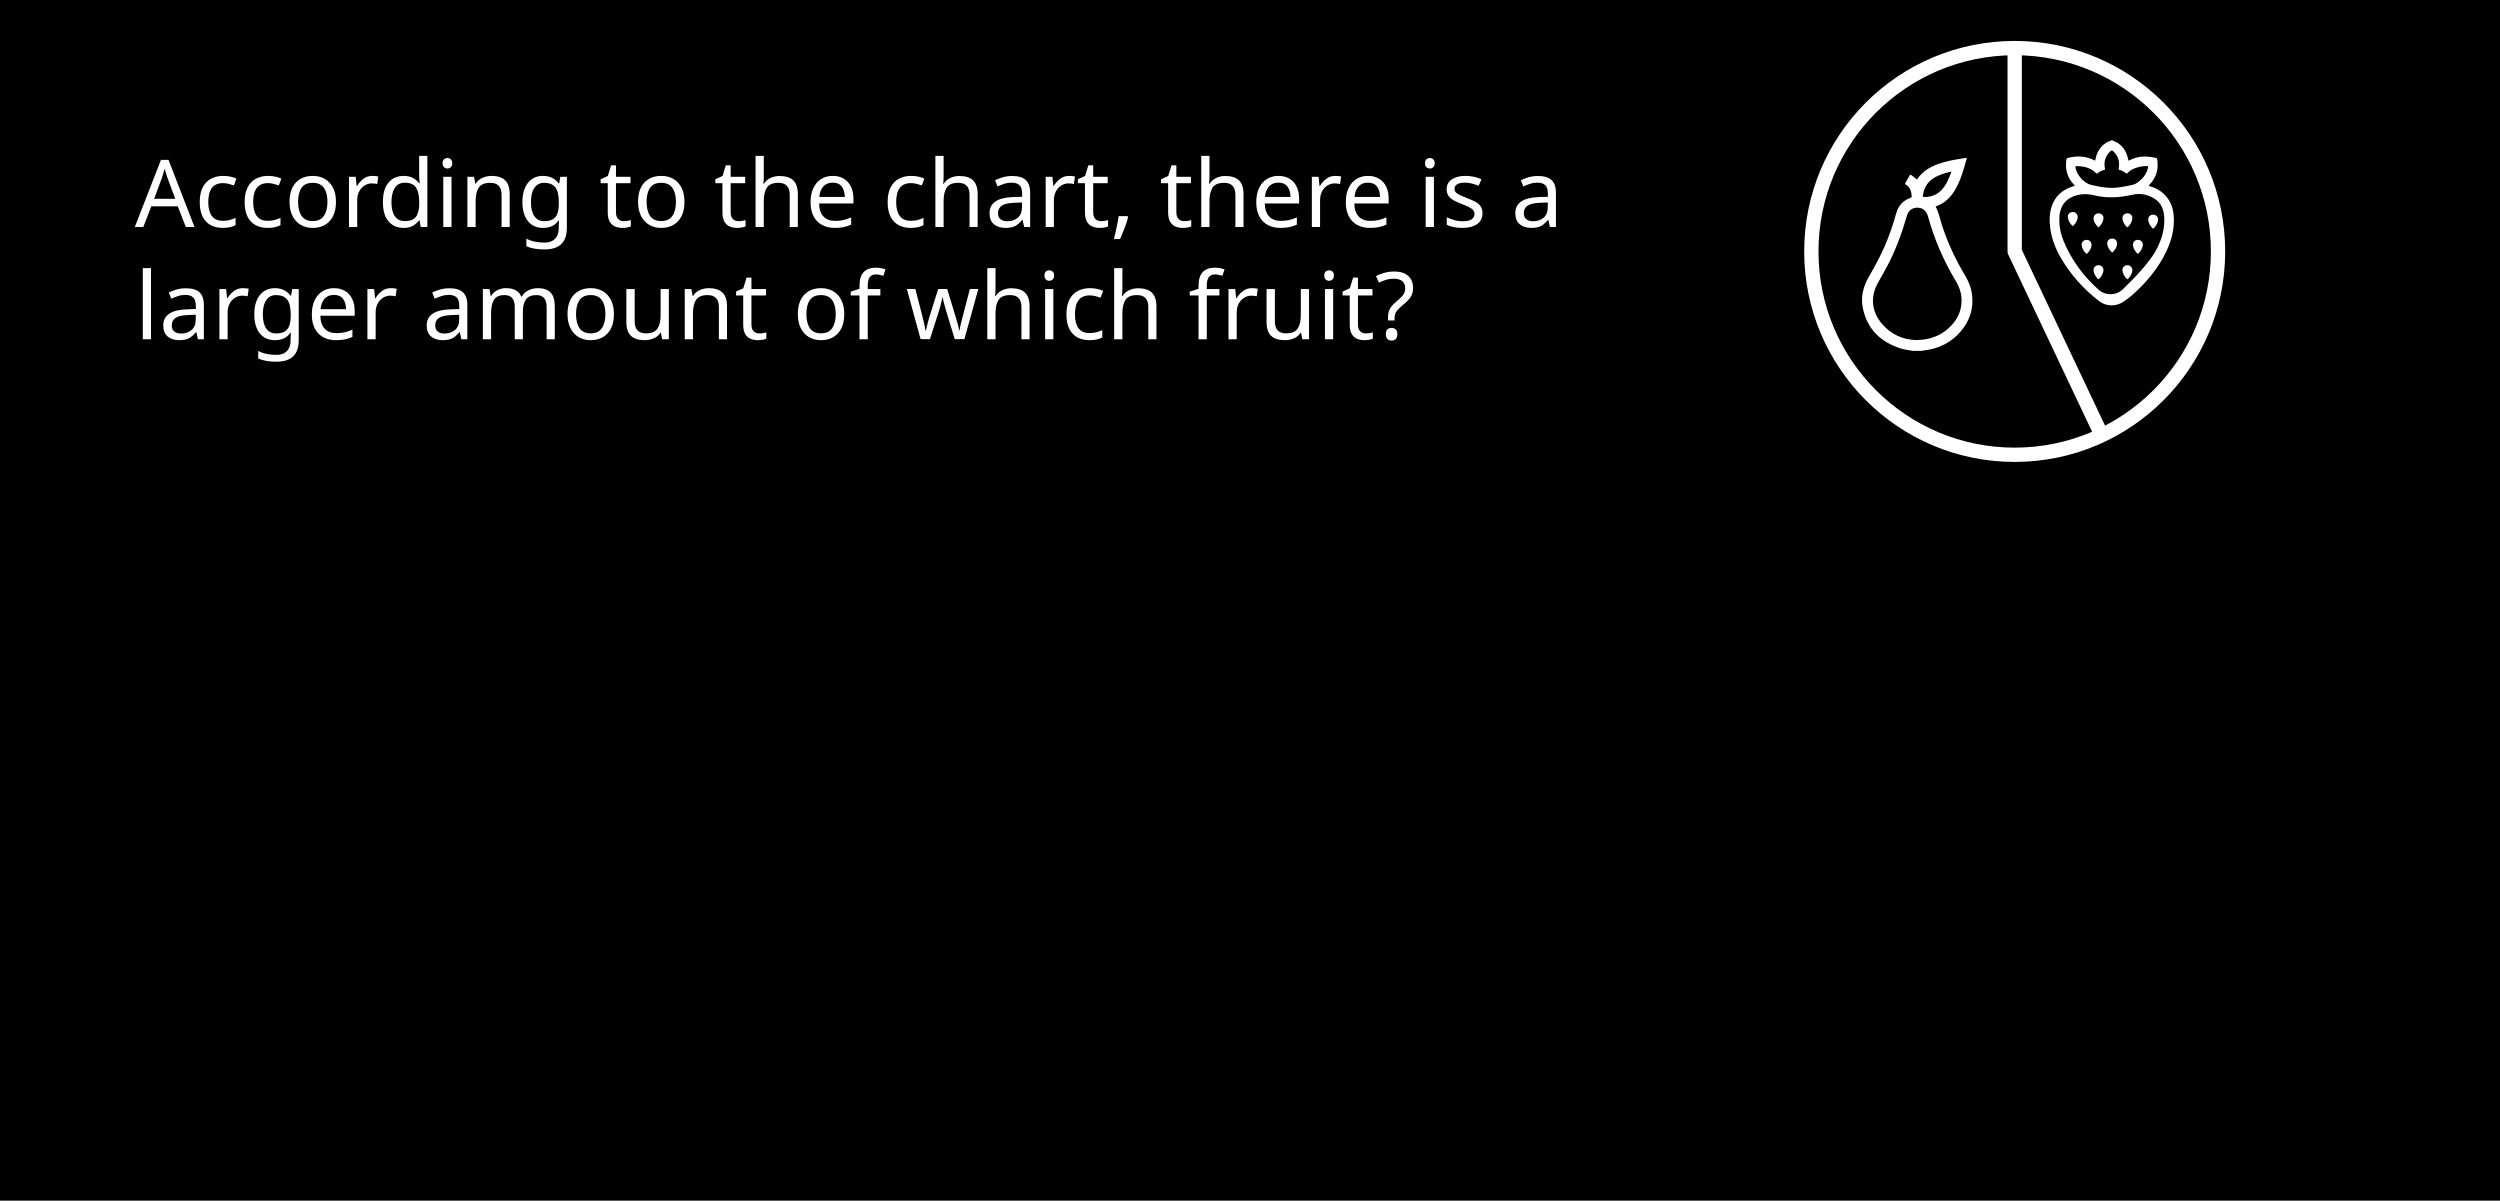
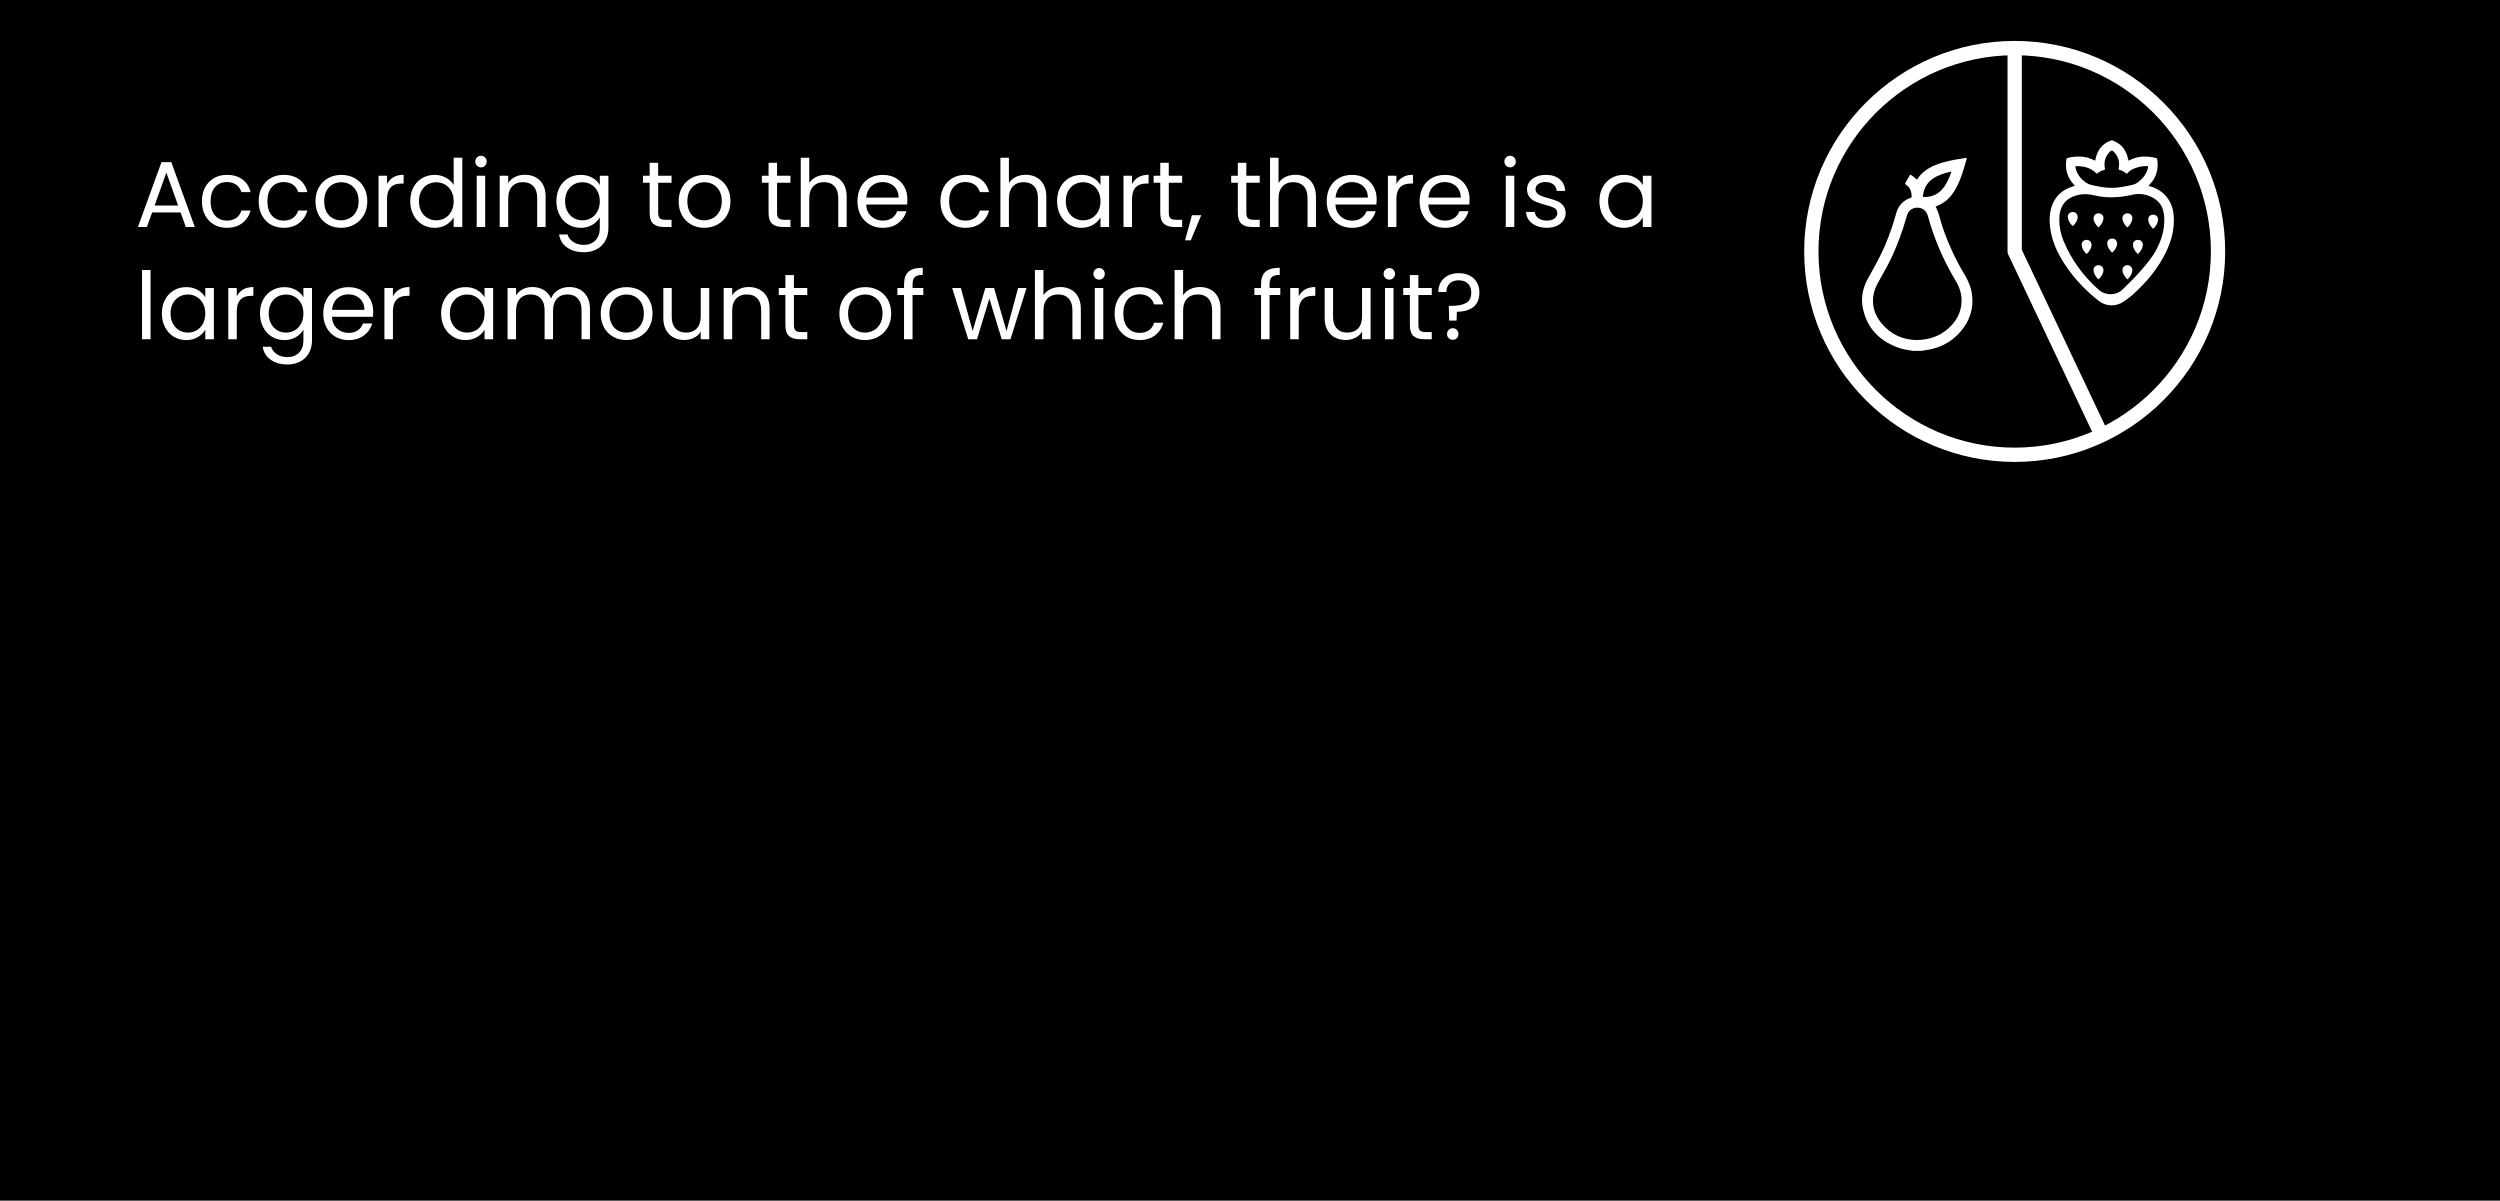
<svg xmlns="http://www.w3.org/2000/svg" id="Layer_2" data-name="Layer 2" viewBox="0 0 1924 924">
  <defs>
    <style>
-       .cls-1, .cls-2 {
+       .cls-1 {
        fill: #fff;
-       }
- 
-       .cls-2 {
-         font-family: Poppins-Regular, Poppins;
-         font-size: 72px;
-       }
- 
-       .cls-3 {
-         fill: none;
-         stroke: #fff;
-         stroke-linejoin: round;
-         stroke-width: 11px;
      }
    </style>
  </defs>
  <g id="Export_Q" data-name="Export Q">
    <rect width="1924" height="924" />
-     <text class="cls-2" transform="translate(103.76 174.68)">
-       <tspan x="0" y="0">According to the chart, there is a</tspan>
-       <tspan x="0" y="86.4">larger amount of which fruit?</tspan>
-     </text>
+     <g>
+       <path class="cls-1" d="m138.97,163.52h-21.89l-4.03,11.16h-6.91l18.14-49.9h7.56l18.07,49.9h-6.91l-4.03-11.16Zm-1.87-5.33l-9.07-25.34-9.07,25.34h18.14Z" />
+       <path class="cls-1" d="m157.84,144.18c1.63-3.05,3.9-5.41,6.8-7.09,2.9-1.68,6.23-2.52,9.97-2.52,4.85,0,8.84,1.18,11.99,3.53,3.14,2.35,5.22,5.62,6.23,9.79h-7.06c-.67-2.4-1.98-4.29-3.92-5.69-1.94-1.39-4.36-2.09-7.24-2.09-3.74,0-6.77,1.28-9.07,3.85-2.3,2.57-3.46,6.2-3.46,10.91s1.15,8.42,3.46,11.02c2.3,2.59,5.33,3.89,9.07,3.89,2.88,0,5.28-.67,7.2-2.02,1.92-1.34,3.24-3.26,3.96-5.76h7.06c-1.06,4.03-3.17,7.26-6.34,9.68-3.17,2.42-7.13,3.64-11.88,3.64-3.74,0-7.07-.84-9.97-2.52-2.9-1.68-5.17-4.06-6.8-7.13-1.63-3.07-2.45-6.67-2.45-10.8s.82-7.64,2.45-10.69Z" />
+       <path class="cls-1" d="m201.54,144.18c1.63-3.05,3.9-5.41,6.8-7.09,2.9-1.68,6.23-2.52,9.97-2.52,4.85,0,8.84,1.18,11.99,3.53,3.14,2.35,5.22,5.62,6.23,9.79h-7.06c-.67-2.4-1.98-4.29-3.92-5.69-1.94-1.39-4.36-2.09-7.24-2.09-3.74,0-6.77,1.28-9.07,3.85-2.3,2.57-3.46,6.2-3.46,10.91s1.15,8.42,3.46,11.02c2.3,2.59,5.33,3.89,9.07,3.89,2.88,0,5.28-.67,7.2-2.02,1.92-1.34,3.24-3.26,3.96-5.76h7.06c-1.06,4.03-3.17,7.26-6.34,9.68-3.17,2.42-7.13,3.64-11.88,3.64-3.74,0-7.07-.84-9.97-2.52-2.9-1.68-5.17-4.06-6.8-7.13-1.63-3.07-2.45-6.67-2.45-10.8s.82-7.64,2.45-10.69Z" />
+       <path class="cls-1" d="m252.41,172.8c-3-1.68-5.35-4.07-7.06-7.16-1.71-3.1-2.56-6.68-2.56-10.76s.88-7.6,2.63-10.69c1.75-3.1,4.14-5.47,7.16-7.13,3.02-1.66,6.41-2.48,10.15-2.48s7.13.83,10.15,2.48c3.02,1.66,5.41,4.02,7.16,7.09,1.75,3.07,2.63,6.65,2.63,10.73s-.9,7.67-2.7,10.76c-1.8,3.1-4.24,5.48-7.31,7.16-3.07,1.68-6.48,2.52-10.22,2.52s-7.04-.84-10.04-2.52Zm16.67-4.9c2.06-1.1,3.73-2.76,5-4.97,1.27-2.21,1.91-4.9,1.91-8.06s-.62-5.86-1.87-8.06c-1.25-2.21-2.88-3.85-4.9-4.93-2.02-1.08-4.2-1.62-6.55-1.62s-4.6.54-6.59,1.62c-1.99,1.08-3.59,2.72-4.79,4.93-1.2,2.21-1.8,4.9-1.8,8.06s.59,5.93,1.76,8.14c1.18,2.21,2.75,3.85,4.72,4.93s4.13,1.62,6.48,1.62,4.56-.55,6.62-1.66Z" />
+       <path class="cls-1" d="m302.81,136.37c2.14-1.25,4.74-1.87,7.81-1.87v6.77h-1.73c-7.34,0-11.02,3.98-11.02,11.95v21.46h-6.55v-39.46h6.55v6.41c1.15-2.26,2.8-4.01,4.93-5.26Z" />
+       <path class="cls-1" d="m318.18,144.18c1.63-3.05,3.88-5.41,6.73-7.09,2.86-1.68,6.06-2.52,9.61-2.52,3.07,0,5.93.71,8.57,2.12,2.64,1.42,4.66,3.28,6.05,5.58v-20.88h6.62v53.28h-6.62v-7.42c-1.3,2.35-3.22,4.28-5.76,5.8-2.54,1.51-5.52,2.27-8.93,2.27s-6.68-.86-9.54-2.59c-2.86-1.73-5.1-4.15-6.73-7.27-1.63-3.12-2.45-6.67-2.45-10.66s.82-7.57,2.45-10.62Zm29.16,2.92c-1.2-2.21-2.82-3.9-4.86-5.08-2.04-1.18-4.28-1.76-6.73-1.76s-4.68.58-6.7,1.73c-2.02,1.15-3.62,2.83-4.82,5.04-1.2,2.21-1.8,4.8-1.8,7.78s.6,5.65,1.8,7.88c1.2,2.23,2.81,3.94,4.82,5.11,2.02,1.18,4.25,1.76,6.7,1.76s4.69-.59,6.73-1.76c2.04-1.18,3.66-2.88,4.86-5.11,1.2-2.23,1.8-4.84,1.8-7.81s-.6-5.57-1.8-7.78Z" />
+       <path class="cls-1" d="m367.07,127.52c-.86-.86-1.3-1.92-1.3-3.17s.43-2.3,1.3-3.17c.86-.86,1.92-1.3,3.17-1.3s2.22.43,3.06,1.3c.84.86,1.26,1.92,1.26,3.17s-.42,2.3-1.26,3.17c-.84.86-1.86,1.3-3.06,1.3s-2.3-.43-3.17-1.3Zm6.34,7.7v39.46h-6.55v-39.46h6.55Z" />
+       <path class="cls-1" d="m415.45,138.86c2.98,2.9,4.46,7.09,4.46,12.56v23.26h-6.48v-22.32c0-3.94-.98-6.95-2.95-9.04-1.97-2.09-4.66-3.13-8.06-3.13s-6.2,1.08-8.24,3.24c-2.04,2.16-3.06,5.3-3.06,9.43v21.82h-6.55v-39.46h6.55v5.62c1.3-2.02,3.06-3.58,5.29-4.68,2.23-1.1,4.69-1.66,7.38-1.66,4.8,0,8.69,1.45,11.66,4.36Z" />
+       <path class="cls-1" d="m455.88,136.8c2.57,1.49,4.47,3.36,5.72,5.62v-7.2h6.62v40.32c0,3.6-.77,6.8-2.3,9.61-1.54,2.81-3.73,5-6.59,6.59-2.86,1.58-6.18,2.38-9.97,2.38-5.18,0-9.5-1.22-12.96-3.67-3.46-2.45-5.5-5.78-6.12-10.01h6.48c.72,2.4,2.21,4.33,4.46,5.8,2.26,1.46,4.97,2.2,8.14,2.2,3.6,0,6.54-1.13,8.82-3.38,2.28-2.26,3.42-5.42,3.42-9.5v-8.28c-1.3,2.3-3.22,4.22-5.76,5.76-2.54,1.54-5.52,2.3-8.93,2.3s-6.68-.86-9.54-2.59c-2.86-1.73-5.1-4.15-6.73-7.27-1.63-3.12-2.45-6.67-2.45-10.66s.82-7.57,2.45-10.62c1.63-3.05,3.88-5.41,6.73-7.09,2.86-1.68,6.04-2.52,9.54-2.52s6.4.74,8.96,2.23Zm3.92,10.3c-1.2-2.21-2.82-3.9-4.86-5.08-2.04-1.18-4.28-1.76-6.73-1.76s-4.68.58-6.7,1.73c-2.02,1.15-3.62,2.83-4.82,5.04-1.2,2.21-1.8,4.8-1.8,7.78s.6,5.65,1.8,7.88c1.2,2.23,2.81,3.94,4.82,5.11,2.02,1.18,4.25,1.76,6.7,1.76s4.69-.59,6.73-1.76c2.04-1.18,3.66-2.88,4.86-5.11,1.2-2.23,1.8-4.84,1.8-7.81s-.6-5.57-1.8-7.78Z" />
+       <path class="cls-1" d="m506.53,140.62v23.26c0,1.92.41,3.28,1.22,4.07s2.23,1.19,4.25,1.19h4.82v5.54h-5.9c-3.65,0-6.38-.84-8.21-2.52-1.82-1.68-2.74-4.44-2.74-8.28v-23.26h-5.11v-5.4h5.11v-9.94h6.55v9.94h10.3v5.4h-10.3Z" />
+       <path class="cls-1" d="m531.91,172.8c-3-1.68-5.35-4.07-7.06-7.16-1.71-3.1-2.56-6.68-2.56-10.76s.88-7.6,2.63-10.69c1.75-3.1,4.14-5.47,7.16-7.13,3.02-1.66,6.41-2.48,10.15-2.48s7.13.83,10.15,2.48c3.02,1.66,5.41,4.02,7.16,7.09,1.75,3.07,2.63,6.65,2.63,10.73s-.9,7.67-2.7,10.76c-1.8,3.1-4.24,5.48-7.31,7.16-3.07,1.68-6.48,2.52-10.22,2.52s-7.04-.84-10.04-2.52Zm16.67-4.9c2.06-1.1,3.73-2.76,5-4.97,1.27-2.21,1.91-4.9,1.91-8.06s-.62-5.86-1.87-8.06c-1.25-2.21-2.88-3.85-4.9-4.93-2.02-1.08-4.2-1.62-6.55-1.62s-4.6.54-6.59,1.62c-1.99,1.08-3.59,2.72-4.79,4.93-1.2,2.21-1.8,4.9-1.8,8.06s.59,5.93,1.76,8.14c1.18,2.21,2.75,3.85,4.72,4.93,1.97,1.08,4.13,1.62,6.48,1.62s4.56-.55,6.62-1.66Z" />
+       <path class="cls-1" d="m598.04,140.62v23.26c0,1.92.41,3.28,1.22,4.07s2.23,1.19,4.25,1.19h4.82v5.54h-5.9c-3.65,0-6.38-.84-8.21-2.52-1.82-1.68-2.74-4.44-2.74-8.28v-23.26h-5.11v-5.4h5.11v-9.94h6.55v9.94h10.3v5.4h-10.3Z" />
+       <path class="cls-1" d="m643.9,136.41c2.4,1.27,4.28,3.18,5.65,5.72,1.37,2.54,2.05,5.64,2.05,9.29v23.26h-6.48v-22.32c0-3.94-.98-6.95-2.95-9.04-1.97-2.09-4.66-3.13-8.06-3.13s-6.2,1.08-8.24,3.24c-2.04,2.16-3.06,5.3-3.06,9.43v21.82h-6.55v-53.28h6.55v19.44c1.3-2.02,3.08-3.58,5.36-4.68,2.28-1.1,4.83-1.66,7.67-1.66,2.98,0,5.66.64,8.06,1.91Z" />
+       <path class="cls-1" d="m698.12,157.4h-31.54c.24,3.89,1.57,6.92,4,9.11,2.42,2.18,5.36,3.28,8.82,3.28,2.83,0,5.2-.66,7.09-1.98,1.9-1.32,3.23-3.08,4-5.29h7.06c-1.06,3.79-3.17,6.88-6.34,9.25s-7.1,3.56-11.81,3.56c-3.74,0-7.09-.84-10.04-2.52-2.95-1.68-5.27-4.07-6.95-7.16-1.68-3.1-2.52-6.68-2.52-10.76s.82-7.66,2.45-10.73c1.63-3.07,3.92-5.44,6.88-7.09,2.95-1.66,6.35-2.48,10.19-2.48s7.06.82,9.94,2.45c2.88,1.63,5.1,3.88,6.66,6.73,1.56,2.86,2.34,6.08,2.34,9.68,0,1.25-.07,2.57-.22,3.96Zm-8.21-11.77c-1.11-1.8-2.6-3.17-4.5-4.1-1.9-.94-4-1.4-6.3-1.4-3.31,0-6.13,1.06-8.46,3.17-2.33,2.11-3.66,5.04-4,8.78h24.91c0-2.5-.55-4.64-1.66-6.44Z" />
+       <path class="cls-1" d="m726.2,144.18c1.63-3.05,3.9-5.41,6.8-7.09,2.9-1.68,6.23-2.52,9.97-2.52,4.85,0,8.84,1.18,11.99,3.53,3.14,2.35,5.22,5.62,6.23,9.79h-7.06c-.67-2.4-1.98-4.29-3.92-5.69-1.94-1.39-4.36-2.09-7.24-2.09-3.74,0-6.77,1.28-9.07,3.85-2.3,2.57-3.46,6.2-3.46,10.91s1.15,8.42,3.46,11.02c2.3,2.59,5.33,3.89,9.07,3.89,2.88,0,5.28-.67,7.2-2.02,1.92-1.34,3.24-3.26,3.96-5.76h7.06c-1.06,4.03-3.17,7.26-6.34,9.68-3.17,2.42-7.13,3.64-11.88,3.64-3.74,0-7.07-.84-9.97-2.52-2.9-1.68-5.17-4.06-6.8-7.13-1.63-3.07-2.45-6.67-2.45-10.8s.82-7.64,2.45-10.69Z" />
+       <path class="cls-1" d="m797.55,136.41c2.4,1.27,4.28,3.18,5.65,5.72,1.37,2.54,2.05,5.64,2.05,9.29v23.26h-6.48v-22.32c0-3.94-.98-6.95-2.95-9.04-1.97-2.09-4.66-3.13-8.06-3.13s-6.2,1.08-8.24,3.24-3.06,5.3-3.06,9.43v21.82h-6.55v-53.28h6.55v19.44c1.3-2.02,3.08-3.58,5.36-4.68,2.28-1.1,4.84-1.66,7.67-1.66,2.98,0,5.66.64,8.06,1.91Z" />
+       <path class="cls-1" d="m815.98,144.18c1.63-3.05,3.88-5.41,6.73-7.09,2.86-1.68,6.04-2.52,9.54-2.52s6.46.74,9,2.23c2.54,1.49,4.44,3.36,5.69,5.62v-7.2h6.62v39.46h-6.62v-7.34c-1.3,2.3-3.23,4.21-5.8,5.72-2.57,1.51-5.56,2.27-8.96,2.27s-6.67-.86-9.5-2.59c-2.83-1.73-5.06-4.15-6.7-7.27-1.63-3.12-2.45-6.67-2.45-10.66s.82-7.57,2.45-10.62Zm29.16,2.92c-1.2-2.21-2.82-3.9-4.86-5.08-2.04-1.18-4.28-1.76-6.73-1.76s-4.68.58-6.7,1.73c-2.02,1.15-3.62,2.83-4.82,5.04-1.2,2.21-1.8,4.8-1.8,7.78s.6,5.65,1.8,7.88c1.2,2.23,2.81,3.94,4.82,5.11,2.02,1.18,4.25,1.76,6.7,1.76s4.69-.59,6.73-1.76c2.04-1.18,3.66-2.88,4.86-5.11,1.2-2.23,1.8-4.84,1.8-7.81s-.6-5.57-1.8-7.78Z" />
+       <path class="cls-1" d="m876.14,136.37c2.13-1.25,4.74-1.87,7.81-1.87v6.77h-1.73c-7.34,0-11.02,3.98-11.02,11.95v21.46h-6.55v-39.46h6.55v6.41c1.15-2.26,2.8-4.01,4.93-5.26Z" />
+       <path class="cls-1" d="m899.5,140.62v23.26c0,1.92.41,3.28,1.22,4.07.82.79,2.23,1.19,4.25,1.19h4.82v5.54h-5.9c-3.65,0-6.38-.84-8.21-2.52-1.83-1.68-2.74-4.44-2.74-8.28v-23.26h-5.11v-5.4h5.11v-9.94h6.55v9.94h10.3v5.4h-10.3Z" />
+       <path class="cls-1" d="m924.49,165.6l-8.06,19.37h-4.39l5.26-19.37h7.2Z" />
+       <path class="cls-1" d="m959.19,140.62v23.26c0,1.92.41,3.28,1.22,4.07.82.79,2.23,1.19,4.25,1.19h4.82v5.54h-5.9c-3.65,0-6.38-.84-8.21-2.52-1.82-1.68-2.74-4.44-2.74-8.28v-23.26h-5.11v-5.4h5.11v-9.94h6.55v9.94h10.3v5.4h-10.3Z" />
+       <path class="cls-1" d="m1005.05,136.41c2.4,1.27,4.28,3.18,5.65,5.72,1.37,2.54,2.05,5.64,2.05,9.29v23.26h-6.48v-22.32c0-3.94-.98-6.95-2.95-9.04-1.97-2.09-4.66-3.13-8.06-3.13s-6.2,1.08-8.24,3.24-3.06,5.3-3.06,9.43v21.82h-6.55v-53.28h6.55v19.44c1.3-2.02,3.08-3.58,5.36-4.68,2.28-1.1,4.84-1.66,7.67-1.66,2.98,0,5.66.64,8.06,1.91Z" />
+       <path class="cls-1" d="m1059.27,157.4h-31.54c.24,3.89,1.57,6.92,4,9.11,2.42,2.18,5.36,3.28,8.82,3.28,2.83,0,5.2-.66,7.09-1.98,1.9-1.32,3.23-3.08,4-5.29h7.06c-1.06,3.79-3.17,6.88-6.34,9.25s-7.11,3.56-11.81,3.56c-3.74,0-7.09-.84-10.04-2.52-2.95-1.68-5.27-4.07-6.95-7.16-1.68-3.1-2.52-6.68-2.52-10.76s.82-7.66,2.45-10.73c1.63-3.07,3.92-5.44,6.88-7.09,2.95-1.66,6.35-2.48,10.19-2.48s7.06.82,9.94,2.45c2.88,1.63,5.1,3.88,6.66,6.73,1.56,2.86,2.34,6.08,2.34,9.68,0,1.25-.07,2.57-.22,3.96Zm-8.21-11.77c-1.1-1.8-2.6-3.17-4.5-4.1-1.9-.94-4-1.4-6.3-1.4-3.31,0-6.13,1.06-8.46,3.17-2.33,2.11-3.66,5.04-4,8.78h24.91c0-2.5-.55-4.64-1.66-6.44Z" />
+       <path class="cls-1" d="m1079.61,136.37c2.14-1.25,4.74-1.87,7.81-1.87v6.77h-1.73c-7.34,0-11.02,3.98-11.02,11.95v21.46h-6.55v-39.46h6.55v6.41c1.15-2.26,2.8-4.01,4.93-5.26Z" />
+       <path class="cls-1" d="m1130.76,157.4h-31.54c.24,3.89,1.57,6.92,4,9.11,2.42,2.18,5.36,3.28,8.82,3.28,2.83,0,5.2-.66,7.09-1.98,1.9-1.32,3.23-3.08,4-5.29h7.06c-1.06,3.79-3.17,6.88-6.34,9.25s-7.1,3.56-11.81,3.56c-3.74,0-7.09-.84-10.04-2.52-2.95-1.68-5.27-4.07-6.95-7.16-1.68-3.1-2.52-6.68-2.52-10.76s.82-7.66,2.45-10.73c1.63-3.07,3.92-5.44,6.88-7.09,2.95-1.66,6.35-2.48,10.19-2.48s7.06.82,9.94,2.45c2.88,1.63,5.1,3.88,6.66,6.73,1.56,2.86,2.34,6.08,2.34,9.68,0,1.25-.07,2.57-.22,3.96Zm-8.21-11.77c-1.1-1.8-2.6-3.17-4.5-4.1-1.9-.94-4-1.4-6.3-1.4-3.31,0-6.13,1.06-8.46,3.17-2.33,2.11-3.66,5.04-4,8.78h24.91c0-2.5-.55-4.64-1.66-6.44Z" />
+       <path class="cls-1" d="m1159.06,127.52c-.86-.86-1.29-1.92-1.29-3.17s.43-2.3,1.29-3.17c.86-.86,1.92-1.3,3.17-1.3s2.22.43,3.06,1.3c.84.86,1.26,1.92,1.26,3.17s-.42,2.3-1.26,3.17c-.84.86-1.86,1.3-3.06,1.3s-2.3-.43-3.17-1.3Zm6.34,7.7v39.46h-6.55v-39.46h6.55Z" />
+       <path class="cls-1" d="m1182.39,173.78c-2.4-1.03-4.3-2.47-5.69-4.32-1.39-1.85-2.16-3.97-2.3-6.37h6.77c.19,1.97,1.12,3.58,2.77,4.82,1.66,1.25,3.83,1.87,6.52,1.87,2.5,0,4.46-.55,5.9-1.66,1.44-1.1,2.16-2.5,2.16-4.18s-.77-3.01-2.3-3.85c-1.54-.84-3.91-1.67-7.13-2.48-2.93-.77-5.32-1.55-7.16-2.34s-3.43-1.97-4.75-3.53c-1.32-1.56-1.98-3.61-1.98-6.16,0-2.02.6-3.86,1.8-5.54,1.2-1.68,2.9-3.01,5.11-4,2.21-.98,4.73-1.48,7.56-1.48,4.37,0,7.9,1.1,10.58,3.31,2.69,2.21,4.13,5.23,4.32,9.07h-6.55c-.14-2.06-.97-3.72-2.48-4.97-1.51-1.25-3.54-1.87-6.08-1.87-2.35,0-4.22.5-5.62,1.51-1.39,1.01-2.09,2.33-2.09,3.96,0,1.3.42,2.36,1.26,3.2.84.84,1.9,1.51,3.17,2.02,1.27.5,3.04,1.07,5.29,1.69,2.83.77,5.14,1.52,6.91,2.27,1.78.75,3.3,1.86,4.57,3.35,1.27,1.49,1.93,3.43,1.98,5.83,0,2.16-.6,4.1-1.8,5.83-1.2,1.73-2.89,3.08-5.08,4.07-2.18.98-4.69,1.48-7.52,1.48-3.02,0-5.74-.52-8.14-1.55Z" />
+       <path class="cls-1" d="m1233.36,144.18c1.63-3.05,3.88-5.41,6.73-7.09,2.86-1.68,6.04-2.52,9.54-2.52s6.46.74,9,2.23c2.54,1.49,4.44,3.36,5.69,5.62v-7.2h6.62v39.46h-6.62v-7.34c-1.3,2.3-3.23,4.21-5.8,5.72-2.57,1.51-5.56,2.27-8.96,2.27s-6.67-.86-9.5-2.59-5.06-4.15-6.7-7.27c-1.63-3.12-2.45-6.67-2.45-10.66s.82-7.57,2.45-10.62Zm29.16,2.92c-1.2-2.21-2.82-3.9-4.86-5.08-2.04-1.18-4.28-1.76-6.73-1.76s-4.68.58-6.7,1.73c-2.02,1.15-3.62,2.83-4.82,5.04-1.2,2.21-1.8,4.8-1.8,7.78s.6,5.65,1.8,7.88c1.2,2.23,2.81,3.94,4.82,5.11,2.02,1.18,4.25,1.76,6.7,1.76s4.69-.59,6.73-1.76c2.04-1.18,3.66-2.88,4.86-5.11,1.2-2.23,1.8-4.84,1.8-7.81s-.6-5.57-1.8-7.78Z" />
+       <path class="cls-1" d="m115.86,207.8v53.28h-6.55v-53.28h6.55Z" />
+       <path class="cls-1" d="m127.02,230.58c1.63-3.05,3.88-5.41,6.73-7.09,2.86-1.68,6.04-2.52,9.54-2.52s6.46.74,9,2.23c2.54,1.49,4.44,3.36,5.69,5.62v-7.2h6.62v39.46h-6.62v-7.34c-1.29,2.3-3.23,4.21-5.79,5.72-2.57,1.51-5.56,2.27-8.96,2.27s-6.67-.86-9.5-2.59-5.06-4.15-6.7-7.27c-1.63-3.12-2.45-6.67-2.45-10.66s.82-7.57,2.45-10.62Zm29.16,2.92c-1.2-2.21-2.82-3.9-4.86-5.08-2.04-1.18-4.28-1.76-6.73-1.76s-4.68.58-6.7,1.73c-2.02,1.15-3.62,2.83-4.82,5.04-1.2,2.21-1.8,4.8-1.8,7.78s.6,5.65,1.8,7.88c1.2,2.23,2.81,3.94,4.82,5.11,2.02,1.18,4.25,1.76,6.7,1.76s4.69-.59,6.73-1.76c2.04-1.18,3.66-2.88,4.86-5.11,1.2-2.23,1.8-4.84,1.8-7.81s-.6-5.57-1.8-7.78Z" />
+       <path class="cls-1" d="m187.17,222.77c2.14-1.25,4.74-1.87,7.81-1.87v6.77h-1.73c-7.34,0-11.02,3.98-11.02,11.95v21.46h-6.55v-39.46h6.55v6.41c1.15-2.26,2.8-4.01,4.93-5.26Z" />
+       <path class="cls-1" d="m227.78,223.2c2.57,1.49,4.48,3.36,5.72,5.62v-7.2h6.62v40.32c0,3.6-.77,6.8-2.3,9.61-1.54,2.81-3.73,5-6.59,6.59-2.86,1.58-6.18,2.38-9.97,2.38-5.18,0-9.5-1.22-12.96-3.67-3.46-2.45-5.5-5.78-6.12-10.01h6.48c.72,2.4,2.21,4.33,4.46,5.8,2.26,1.46,4.97,2.2,8.14,2.2,3.6,0,6.54-1.13,8.82-3.38,2.28-2.26,3.42-5.42,3.42-9.5v-8.28c-1.3,2.3-3.22,4.22-5.76,5.76-2.54,1.54-5.52,2.3-8.93,2.3s-6.69-.86-9.54-2.59-5.1-4.15-6.73-7.27c-1.63-3.12-2.45-6.67-2.45-10.66s.82-7.57,2.45-10.62c1.63-3.05,3.88-5.41,6.73-7.09,2.86-1.68,6.04-2.52,9.54-2.52s6.4.74,8.96,2.23Zm3.92,10.3c-1.2-2.21-2.82-3.9-4.86-5.08-2.04-1.18-4.28-1.76-6.73-1.76s-4.68.58-6.7,1.73-3.62,2.83-4.82,5.04c-1.2,2.21-1.8,4.8-1.8,7.78s.6,5.65,1.8,7.88c1.2,2.23,2.81,3.94,4.82,5.11,2.02,1.18,4.25,1.76,6.7,1.76s4.69-.59,6.73-1.76c2.04-1.18,3.66-2.88,4.86-5.11,1.2-2.23,1.8-4.84,1.8-7.81s-.6-5.57-1.8-7.78Z" />
+       <path class="cls-1" d="m287,243.8h-31.54c.24,3.89,1.57,6.92,4,9.11,2.42,2.18,5.36,3.28,8.82,3.28,2.83,0,5.2-.66,7.09-1.98,1.9-1.32,3.23-3.08,4-5.29h7.06c-1.06,3.79-3.17,6.88-6.34,9.25s-7.11,3.56-11.81,3.56c-3.74,0-7.09-.84-10.04-2.52-2.95-1.68-5.27-4.07-6.95-7.16-1.68-3.1-2.52-6.68-2.52-10.76s.82-7.66,2.45-10.73c1.63-3.07,3.92-5.44,6.88-7.09,2.95-1.66,6.35-2.48,10.19-2.48s7.06.82,9.94,2.45c2.88,1.63,5.1,3.88,6.66,6.73,1.56,2.86,2.34,6.08,2.34,9.68,0,1.25-.07,2.57-.22,3.96Zm-8.21-11.77c-1.1-1.8-2.6-3.17-4.5-4.1-1.9-.94-4-1.4-6.3-1.4-3.31,0-6.13,1.06-8.46,3.17-2.33,2.11-3.66,5.04-4,8.78h24.91c0-2.5-.55-4.64-1.66-6.44Z" />
+       <path class="cls-1" d="m307.34,222.77c2.14-1.25,4.74-1.87,7.81-1.87v6.77h-1.73c-7.34,0-11.02,3.98-11.02,11.95v21.46h-6.55v-39.46h6.55v6.41c1.15-2.26,2.8-4.01,4.93-5.26Z" />
+       <path class="cls-1" d="m341.94,230.58c1.63-3.05,3.88-5.41,6.73-7.09,2.86-1.68,6.04-2.52,9.54-2.52s6.46.74,9,2.23c2.54,1.49,4.44,3.36,5.69,5.62v-7.2h6.62v39.46h-6.62v-7.34c-1.3,2.3-3.23,4.21-5.8,5.72-2.57,1.51-5.56,2.27-8.96,2.27s-6.67-.86-9.5-2.59c-2.83-1.73-5.06-4.15-6.7-7.27-1.63-3.12-2.45-6.67-2.45-10.66s.82-7.57,2.45-10.62Zm29.16,2.92c-1.2-2.21-2.82-3.9-4.86-5.08-2.04-1.18-4.28-1.76-6.73-1.76s-4.68.58-6.7,1.73c-2.02,1.15-3.62,2.83-4.82,5.04-1.2,2.21-1.8,4.8-1.8,7.78s.6,5.65,1.8,7.88c1.2,2.23,2.81,3.94,4.82,5.11,2.02,1.18,4.25,1.76,6.7,1.76s4.69-.59,6.73-1.76c2.04-1.18,3.66-2.88,4.86-5.11,1.2-2.23,1.8-4.84,1.8-7.81s-.6-5.57-1.8-7.78Z" />
+       <path class="cls-1" d="m446.26,222.81c2.4,1.27,4.29,3.18,5.69,5.72,1.39,2.54,2.09,5.64,2.09,9.29v23.26h-6.48v-22.32c0-3.94-.97-6.95-2.92-9.04s-4.57-3.13-7.88-3.13-6.12,1.09-8.14,3.28c-2.02,2.18-3.02,5.34-3.02,9.47v21.74h-6.48v-22.32c0-3.94-.97-6.95-2.92-9.04-1.94-2.09-4.57-3.13-7.88-3.13s-6.12,1.09-8.14,3.28c-2.02,2.18-3.02,5.34-3.02,9.47v21.74h-6.55v-39.46h6.55v5.69c1.3-2.06,3.04-3.65,5.22-4.75,2.18-1.1,4.6-1.66,7.24-1.66,3.31,0,6.24.74,8.78,2.23,2.54,1.49,4.44,3.67,5.69,6.55,1.1-2.78,2.93-4.94,5.47-6.48,2.54-1.54,5.38-2.3,8.5-2.3s5.81.64,8.21,1.91Z" />
+       <path class="cls-1" d="m471.93,259.2c-3-1.68-5.35-4.07-7.06-7.16-1.71-3.1-2.56-6.68-2.56-10.76s.88-7.6,2.63-10.69c1.75-3.1,4.14-5.47,7.16-7.13,3.02-1.66,6.41-2.48,10.15-2.48s7.13.83,10.15,2.48c3.02,1.66,5.41,4.02,7.16,7.09,1.75,3.07,2.63,6.65,2.63,10.73s-.9,7.67-2.7,10.76c-1.8,3.1-4.24,5.48-7.31,7.16-3.07,1.68-6.48,2.52-10.22,2.52s-7.04-.84-10.04-2.52Zm16.67-4.9c2.06-1.1,3.73-2.76,5-4.97,1.27-2.21,1.91-4.9,1.91-8.06s-.62-5.86-1.87-8.06c-1.25-2.21-2.88-3.85-4.9-4.93-2.02-1.08-4.2-1.62-6.55-1.62s-4.6.54-6.59,1.62c-1.99,1.08-3.59,2.72-4.79,4.93-1.2,2.21-1.8,4.9-1.8,8.06s.59,5.93,1.76,8.14c1.18,2.21,2.75,3.85,4.72,4.93,1.97,1.08,4.13,1.62,6.48,1.62s4.56-.55,6.62-1.66Z" />
+       <path class="cls-1" d="m545.84,221.62v39.46h-6.55v-5.83c-1.25,2.02-2.99,3.59-5.22,4.72-2.23,1.13-4.69,1.69-7.38,1.69-3.07,0-5.83-.64-8.28-1.91-2.45-1.27-4.38-3.18-5.8-5.72-1.42-2.54-2.12-5.64-2.12-9.29v-23.11h6.48v22.25c0,3.89.98,6.88,2.95,8.96,1.97,2.09,4.65,3.13,8.06,3.13s6.26-1.08,8.28-3.24,3.02-5.3,3.02-9.43v-21.67h6.55Z" />
+       <path class="cls-1" d="m587.82,225.26c2.98,2.9,4.46,7.09,4.46,12.56v23.26h-6.48v-22.32c0-3.94-.98-6.95-2.95-9.04-1.97-2.09-4.66-3.13-8.06-3.13s-6.2,1.08-8.24,3.24c-2.04,2.16-3.06,5.3-3.06,9.43v21.82h-6.55v-39.46h6.55v5.62c1.3-2.02,3.06-3.58,5.29-4.68,2.23-1.1,4.69-1.66,7.38-1.66,4.8,0,8.69,1.45,11.66,4.36Z" />
+       <path class="cls-1" d="m611,227.02v23.26c0,1.92.41,3.28,1.22,4.07.82.79,2.23,1.19,4.25,1.19h4.82v5.54h-5.9c-3.65,0-6.38-.84-8.21-2.52-1.83-1.68-2.74-4.44-2.74-8.28v-23.26h-5.11v-5.4h5.11v-9.94h6.55v9.94h10.3v5.4h-10.3Z" />
+       <path class="cls-1" d="m655.6,259.2c-3-1.68-5.35-4.07-7.06-7.16-1.7-3.1-2.56-6.68-2.56-10.76s.88-7.6,2.63-10.69c1.75-3.1,4.14-5.47,7.16-7.13,3.02-1.66,6.41-2.48,10.15-2.48s7.13.83,10.15,2.48c3.02,1.66,5.41,4.02,7.16,7.09,1.75,3.07,2.63,6.65,2.63,10.73s-.9,7.67-2.7,10.76c-1.8,3.1-4.24,5.48-7.31,7.16-3.07,1.68-6.48,2.52-10.22,2.52s-7.04-.84-10.04-2.52Zm16.67-4.9c2.06-1.1,3.73-2.76,5-4.97,1.27-2.21,1.91-4.9,1.91-8.06s-.62-5.86-1.87-8.06c-1.25-2.21-2.88-3.85-4.9-4.93-2.02-1.08-4.2-1.62-6.55-1.62s-4.6.54-6.59,1.62c-1.99,1.08-3.59,2.72-4.79,4.93-1.2,2.21-1.8,4.9-1.8,8.06s.59,5.93,1.76,8.14c1.18,2.21,2.75,3.85,4.72,4.93,1.97,1.08,4.13,1.62,6.48,1.62s4.56-.55,6.62-1.66Z" />
+       <path class="cls-1" d="m710.58,227.02h-8.28v34.06h-6.55v-34.06h-5.11v-5.4h5.11v-2.81c0-4.42,1.14-7.64,3.42-9.68,2.28-2.04,5.94-3.06,10.98-3.06v5.47c-2.88,0-4.91.56-6.08,1.69-1.18,1.13-1.76,2.99-1.76,5.58v2.81h8.28v5.4Z" />
+       <path class="cls-1" d="m789.99,221.62l-12.31,39.46h-6.77l-9.5-31.32-9.5,31.32h-6.77l-12.38-39.46h6.7l9.07,33.12,9.79-33.12h6.7l9.58,33.19,8.93-33.19h6.48Z" />
+       <path class="cls-1" d="m824.12,222.81c2.4,1.27,4.28,3.18,5.65,5.72,1.37,2.54,2.05,5.64,2.05,9.29v23.26h-6.48v-22.32c0-3.94-.98-6.95-2.95-9.04-1.97-2.09-4.66-3.13-8.06-3.13s-6.21,1.08-8.24,3.24c-2.04,2.16-3.06,5.3-3.06,9.43v21.82h-6.55v-53.28h6.55v19.44c1.3-2.02,3.08-3.58,5.36-4.68,2.28-1.1,4.83-1.66,7.67-1.66,2.98,0,5.66.64,8.06,1.91Z" />
+       <path class="cls-1" d="m842.77,213.92c-.86-.86-1.3-1.92-1.3-3.17s.43-2.3,1.3-3.17c.86-.86,1.92-1.3,3.17-1.3s2.22.43,3.06,1.3c.84.86,1.26,1.92,1.26,3.17s-.42,2.3-1.26,3.17c-.84.86-1.86,1.3-3.06,1.3s-2.3-.43-3.17-1.3Zm6.34,7.7v39.46h-6.55v-39.46h6.55Z" />
+       <path class="cls-1" d="m860.26,230.58c1.63-3.05,3.9-5.41,6.8-7.09,2.9-1.68,6.23-2.52,9.97-2.52,4.85,0,8.84,1.18,11.99,3.53,3.14,2.35,5.22,5.62,6.23,9.79h-7.06c-.67-2.4-1.98-4.29-3.92-5.69-1.94-1.39-4.36-2.09-7.24-2.09-3.74,0-6.77,1.28-9.07,3.85-2.3,2.57-3.46,6.2-3.46,10.91s1.15,8.42,3.46,11.02c2.3,2.59,5.33,3.89,9.07,3.89,2.88,0,5.28-.67,7.2-2.02,1.92-1.34,3.24-3.26,3.96-5.76h7.06c-1.06,4.03-3.17,7.26-6.34,9.68-3.17,2.42-7.13,3.64-11.88,3.64-3.74,0-7.07-.84-9.97-2.52-2.9-1.68-5.17-4.06-6.8-7.13-1.63-3.07-2.45-6.67-2.45-10.8s.82-7.64,2.45-10.69Z" />
+       <path class="cls-1" d="m931.61,222.81c2.4,1.27,4.28,3.18,5.65,5.72,1.37,2.54,2.05,5.64,2.05,9.29v23.26h-6.48v-22.32c0-3.94-.98-6.95-2.95-9.04-1.97-2.09-4.66-3.13-8.06-3.13s-6.2,1.08-8.24,3.24-3.06,5.3-3.06,9.43v21.82h-6.55v-53.28h6.55v19.44c1.3-2.02,3.08-3.58,5.36-4.68,2.28-1.1,4.83-1.66,7.67-1.66,2.98,0,5.66.64,8.06,1.91Z" />
+       <path class="cls-1" d="m985.32,227.02h-8.28v34.06h-6.55v-34.06h-5.11v-5.4h5.11v-2.81c0-4.42,1.14-7.64,3.42-9.68,2.28-2.04,5.94-3.06,10.98-3.06v5.47c-2.88,0-4.91.56-6.08,1.69-1.18,1.13-1.76,2.99-1.76,5.58v2.81h8.28v5.4Z" />
+       <path class="cls-1" d="m1004.44,222.77c2.13-1.25,4.74-1.87,7.81-1.87v6.77h-1.73c-7.34,0-11.02,3.98-11.02,11.95v21.46h-6.55v-39.46h6.55v6.41c1.15-2.26,2.8-4.01,4.93-5.26Z" />
+       <path class="cls-1" d="m1054.8,221.62v39.46h-6.55v-5.83c-1.25,2.02-2.99,3.59-5.22,4.72-2.23,1.13-4.69,1.69-7.38,1.69-3.07,0-5.83-.64-8.28-1.91-2.45-1.27-4.38-3.18-5.8-5.72-1.42-2.54-2.12-5.64-2.12-9.29v-23.11h6.48v22.25c0,3.89.98,6.88,2.95,8.96,1.97,2.09,4.66,3.13,8.06,3.13s6.26-1.08,8.28-3.24c2.02-2.16,3.02-5.3,3.02-9.43v-21.67h6.55Z" />
+       <path class="cls-1" d="m1066.11,213.92c-.86-.86-1.3-1.92-1.3-3.17s.43-2.3,1.3-3.17c.86-.86,1.92-1.3,3.17-1.3s2.22.43,3.06,1.3c.84.86,1.26,1.92,1.26,3.17s-.42,2.3-1.26,3.17c-.84.86-1.86,1.3-3.06,1.3s-2.3-.43-3.17-1.3Zm6.34,7.7v39.46h-6.55v-39.46h6.55Z" />
+       <path class="cls-1" d="m1091.59,227.02v23.26c0,1.92.41,3.28,1.22,4.07.82.79,2.23,1.19,4.25,1.19h4.82v5.54h-5.9c-3.65,0-6.38-.84-8.21-2.52-1.83-1.68-2.74-4.44-2.74-8.28v-23.26h-5.11v-5.4h5.11v-9.94h6.55v9.94h10.3v5.4h-10.3Z" />
+       <path class="cls-1" d="m1134.15,214.28c2.93,2.69,4.39,6.29,4.39,10.8,0,5.04-1.56,8.77-4.68,11.2-3.12,2.42-7.34,3.64-12.67,3.64l-.21,6.84h-5.69l-.29-11.38h2.09c4.75,0,8.47-.72,11.16-2.16,2.69-1.44,4.03-4.15,4.03-8.14,0-2.88-.86-5.16-2.59-6.84-1.73-1.68-4.06-2.52-6.98-2.52s-5.32.8-7.02,2.41c-1.7,1.61-2.56,3.81-2.56,6.59h-6.19c0-2.88.65-5.41,1.94-7.6,1.3-2.18,3.13-3.88,5.51-5.08,2.38-1.2,5.12-1.8,8.24-1.8,4.75,0,8.59,1.34,11.52,4.03Zm-19.22,45.94c-.86-.86-1.3-1.92-1.3-3.17s.43-2.3,1.3-3.17c.86-.86,1.92-1.3,3.17-1.3s2.22.43,3.06,1.3c.84.86,1.26,1.92,1.26,3.17s-.42,2.3-1.26,3.17c-.84.86-1.86,1.3-3.06,1.3s-2.3-.43-3.17-1.3Z" />
+     </g>
    <g>
      <path class="cls-1" d="m1625.76,108c.13.09.25.22.39.27,6.6,2.37,10.1,7.31,11.61,13.93.1.45.2.91.31,1.46,2.46-1.16,4.88-2.16,7.48-2.69,4.65-.96,9.22-.44,13.78.61.7.16.79.63.88,1.21,1.14,7.47-.73,13.99-6.05,19.45-.2.21-.37.44-.57.68.47.44,1.06.44,1.57.59,10.04,3.01,16.56,11,17.62,21.37,1.04,10.1-1.28,19.52-5.55,28.55-6.22,13.14-15.41,23.99-26.18,33.6-1.65,1.48-4.23,3.36-6.86,5.16-5.72,3.93-13.33,3.76-18.81-.5-11.74-9.14-21.69-20.03-29.31-33.15-4.51-7.76-7.62-16.04-8.45-25.06-.43-4.69-.28-9.36,1.12-13.91,2.56-8.32,8.2-13.5,16.41-16.06.52-.16,1.04-.3,1.55-.45,0-.5-.33-.68-.55-.91-5.29-5.51-6.99-12.09-5.86-19.53.11-.74.49-.95,1.14-1.11,7.01-1.73,13.83-1.51,20.36,1.85.18.09.38.14.63.24.44-2.05.91-4.03,1.76-5.9,2.02-4.43,5.22-7.6,9.82-9.3.25-.09.62-.04.74-.4.34,0,.68,0,1.02,0Zm-40.92,61.03c-.04,5.82,1.14,11.21,3.26,16.36,6.03,14.66,15.37,27.25,26.99,37.57,5.32,4.72,13.35,4.68,18.5-.23,8.59-8.18,21.01-21.08,25.98-30.63,4.06-7.8,6.57-16.05,6.02-24.99-.36-5.69-2.22-10.74-7.19-13.98-5.19-3.38-11-4.68-17.07-3.31-9.81,2.22-19.59,2.96-29.44.54-3.9-.96-7.76-1.3-11.73-.5-7.35,1.48-12.67,5.19-14.62,12.8-.55,2.16-.71,4.36-.69,6.38Zm40.34-24.45c4.07.03,8.04-.67,12-1.49,2.73-.56,5.55-.84,7.9-2.64,1.53-1.17,3-2.38,4.24-3.86,1.88-2.25,3.27-4.75,3.82-7.68.17-.9-.12-1.11-.94-1.11-1.58,0-3.15.07-4.7.4-3.88.82-7.57,2.04-10.3,5.15-.44.5-.73.22-1.05-.04-1.5-1.24-3.18-2.12-5.07-2.57-.71-.17-.64-.52-.53-1.11.81-4.28.08-8.3-2.72-11.65-2.36-2.83-2.8-2.84-5.17,0-2.8,3.36-3.53,7.37-2.74,11.65.11.57.21.95-.51,1.13-1.93.47-3.65,1.37-5.17,2.64-.4.34-.65.29-1.04-.11-4.17-4.25-9.47-5.4-15.16-5.45-.67,0-.82.24-.74.93.66,5.67,6.66,12.41,12.24,13.59,5.16,1.1,10.31,2.27,15.62,2.23Z" />
      <path class="cls-1" d="m1618.84,208.16c-.23,2.45-1.58,4.61-3.44,6.51-.32.33-.56.25-.84-.05-1.82-1.93-3.28-4.04-3.36-6.8-.06-2.12,1.67-3.75,3.84-3.73,2.17.02,3.85,1.7,3.8,4.07Z" />
      <path class="cls-1" d="m1641.08,208.16c-.19,2.44-1.58,4.62-3.46,6.56-.27.28-.5.24-.75-.03-1.86-1.95-3.35-4.1-3.43-6.91-.06-2.05,1.64-3.65,3.77-3.68,2.17-.03,3.88,1.61,3.88,4.06Z" />
      <path class="cls-1" d="m1599,167.39c-.18,2.28-1.55,4.37-3.34,6.26-.36.38-.62.29-.94-.04-1.71-1.79-3-3.79-3.31-6.31-.27-2.23,1.36-4.07,3.64-4.14,2.33-.07,4.03,1.56,3.96,4.23Z" />
      <path class="cls-1" d="m1637.24,164.17c2.35,0,4.05,1.77,3.81,4.1-.26,2.57-1.61,4.6-3.37,6.41-.38.39-.64.24-.95-.08-1.66-1.71-2.91-3.66-3.27-6.06-.36-2.44,1.33-4.36,3.77-4.37Z" />
      <path class="cls-1" d="m1657.1,165.2c2.35.02,3.99,1.83,3.74,4.16-.27,2.54-1.61,4.51-3.3,6.31-.32.34-.58.41-.93.03-1.72-1.83-3.11-3.83-3.33-6.43-.2-2.33,1.47-4.1,3.83-4.08Z" />
      <path class="cls-1" d="m1629.34,187.75c-.21,2.33-1.57,4.48-3.43,6.37-.34.35-.58.19-.85-.08-1.79-1.84-3.15-3.92-3.35-6.54-.17-2.19,1.51-3.89,3.75-3.92,2.27-.03,3.93,1.58,3.88,4.17Z" />
      <path class="cls-1" d="m1645.27,184.6c2.47-.02,4.14,1.87,3.82,4.31-.32,2.43-1.6,4.34-3.22,6.08-.34.36-.62.51-1.04.07-1.71-1.84-3.11-3.84-3.3-6.43-.17-2.3,1.44-4.01,3.74-4.03Z" />
      <path class="cls-1" d="m1609.68,188.78c-.19,2.31-1.55,4.45-3.41,6.36-.32.33-.57.24-.85-.05-1.8-1.83-3.14-3.91-3.38-6.54-.19-2.17,1.5-3.9,3.73-3.95,2.26-.04,3.94,1.57,3.91,4.18Z" />
      <path class="cls-1" d="m1611.19,168.29c0-2.5,1.6-4.08,3.73-4.11,2.14-.03,3.93,1.5,3.9,3.51-.04,2.85-1.51,5.06-3.43,7.02-.33.34-.58.22-.85-.06-1.84-1.91-3.2-4.06-3.36-6.37Z" />
    </g>
    <path class="cls-1" d="m1472.09,270c-3.03-.56-6.11-.82-9.07-1.75-15.5-4.9-25.91-14.74-29.34-30.95-1.74-8.21.01-16.11,4.09-23.37,4.67-8.3,9.37-16.57,13.09-25.35,3.36-7.93,6.15-16.05,8.43-24.35,1.61-5.89,5.27-9.9,11.01-11.96.83-.3.99-.69.94-1.46-.25-3.64-1.28-6.86-4.64-8.84-.58-.34-.52-.66-.24-1.15,1.12-1.92,2.23-3.85,3.29-5.8.36-.66.69-.62,1.24-.27,1.34.87,2.63,1.81,3.74,2.97.33.34.58.63.98.03,4.77-7.17,12.04-10.5,19.93-12.79,5.63-1.63,11.41-2.52,17.19-3.42.97-.15.96.17.75.9-1.98,7.02-3.9,14.06-7.19,20.63-3.17,6.32-7.35,11.7-13.99,14.75-.87.4-1.78.74-2.68,1.11,2.66,4.78,3.47,10.15,5.17,15.21,4.42,13.1,10.15,25.58,17.29,37.42,2.85,4.73,4.91,9.74,5.6,15.26,1.33,10.6-1.71,19.91-8.51,28-7.57,8.99-17.42,13.71-29.02,14.94-.38.04-.78,0-1.11.26h-6.97Zm2.71-8.29c9.79-.11,17.81-2.91,24.57-8.89,6.2-5.49,9.96-12.25,10.25-20.7.2-5.85-1.59-11.12-4.57-16.08-9.36-15.58-16.51-32.11-21.3-49.65-1.15-4.22-4.22-6.61-8.26-6.58-4.01.04-6.91,2.37-8.08,6.6-3.3,11.9-7.56,23.43-13.01,34.52-2.9,5.91-6.35,11.5-9.45,17.3-5.62,10.52-4.46,21.54,3.17,30.7,7.13,8.56,16.44,12.55,26.69,12.77Zm27.08-129.73c-5.2,1.2-9.99,2.58-14.23,5.43-4.54,3.06-6.97,7.38-7.69,12.73-.1.72-.39,1.52.96,1.52,5.36,0,9.94-1.75,13.57-5.77,3.54-3.92,5.51-8.68,7.38-13.91Z" />
-     <circle class="cls-3" cx="1550.5" cy="193.5" r="156.5" />
-     <polyline class="cls-3" points="1550.5 37 1550.5 193.5 1617.47 334.98" />
+     <path class="cls-1" d="m1550.5,355.5c-89.33,0-162-72.67-162-162s72.67-162,162-162,162,72.67,162,162-72.67,162-162,162Zm0-313c-83.26,0-151,67.74-151,151s67.74,151,151,151,151-67.74,151-151-67.74-151-151-151Z" />
+     <path class="cls-1" d="m1612.5,337.33l-66.97-141.48c-.35-.74-.53-1.54-.53-2.35V37h11v155.26l66.44,140.36-9.94,4.71Z" />
  </g>
</svg>
